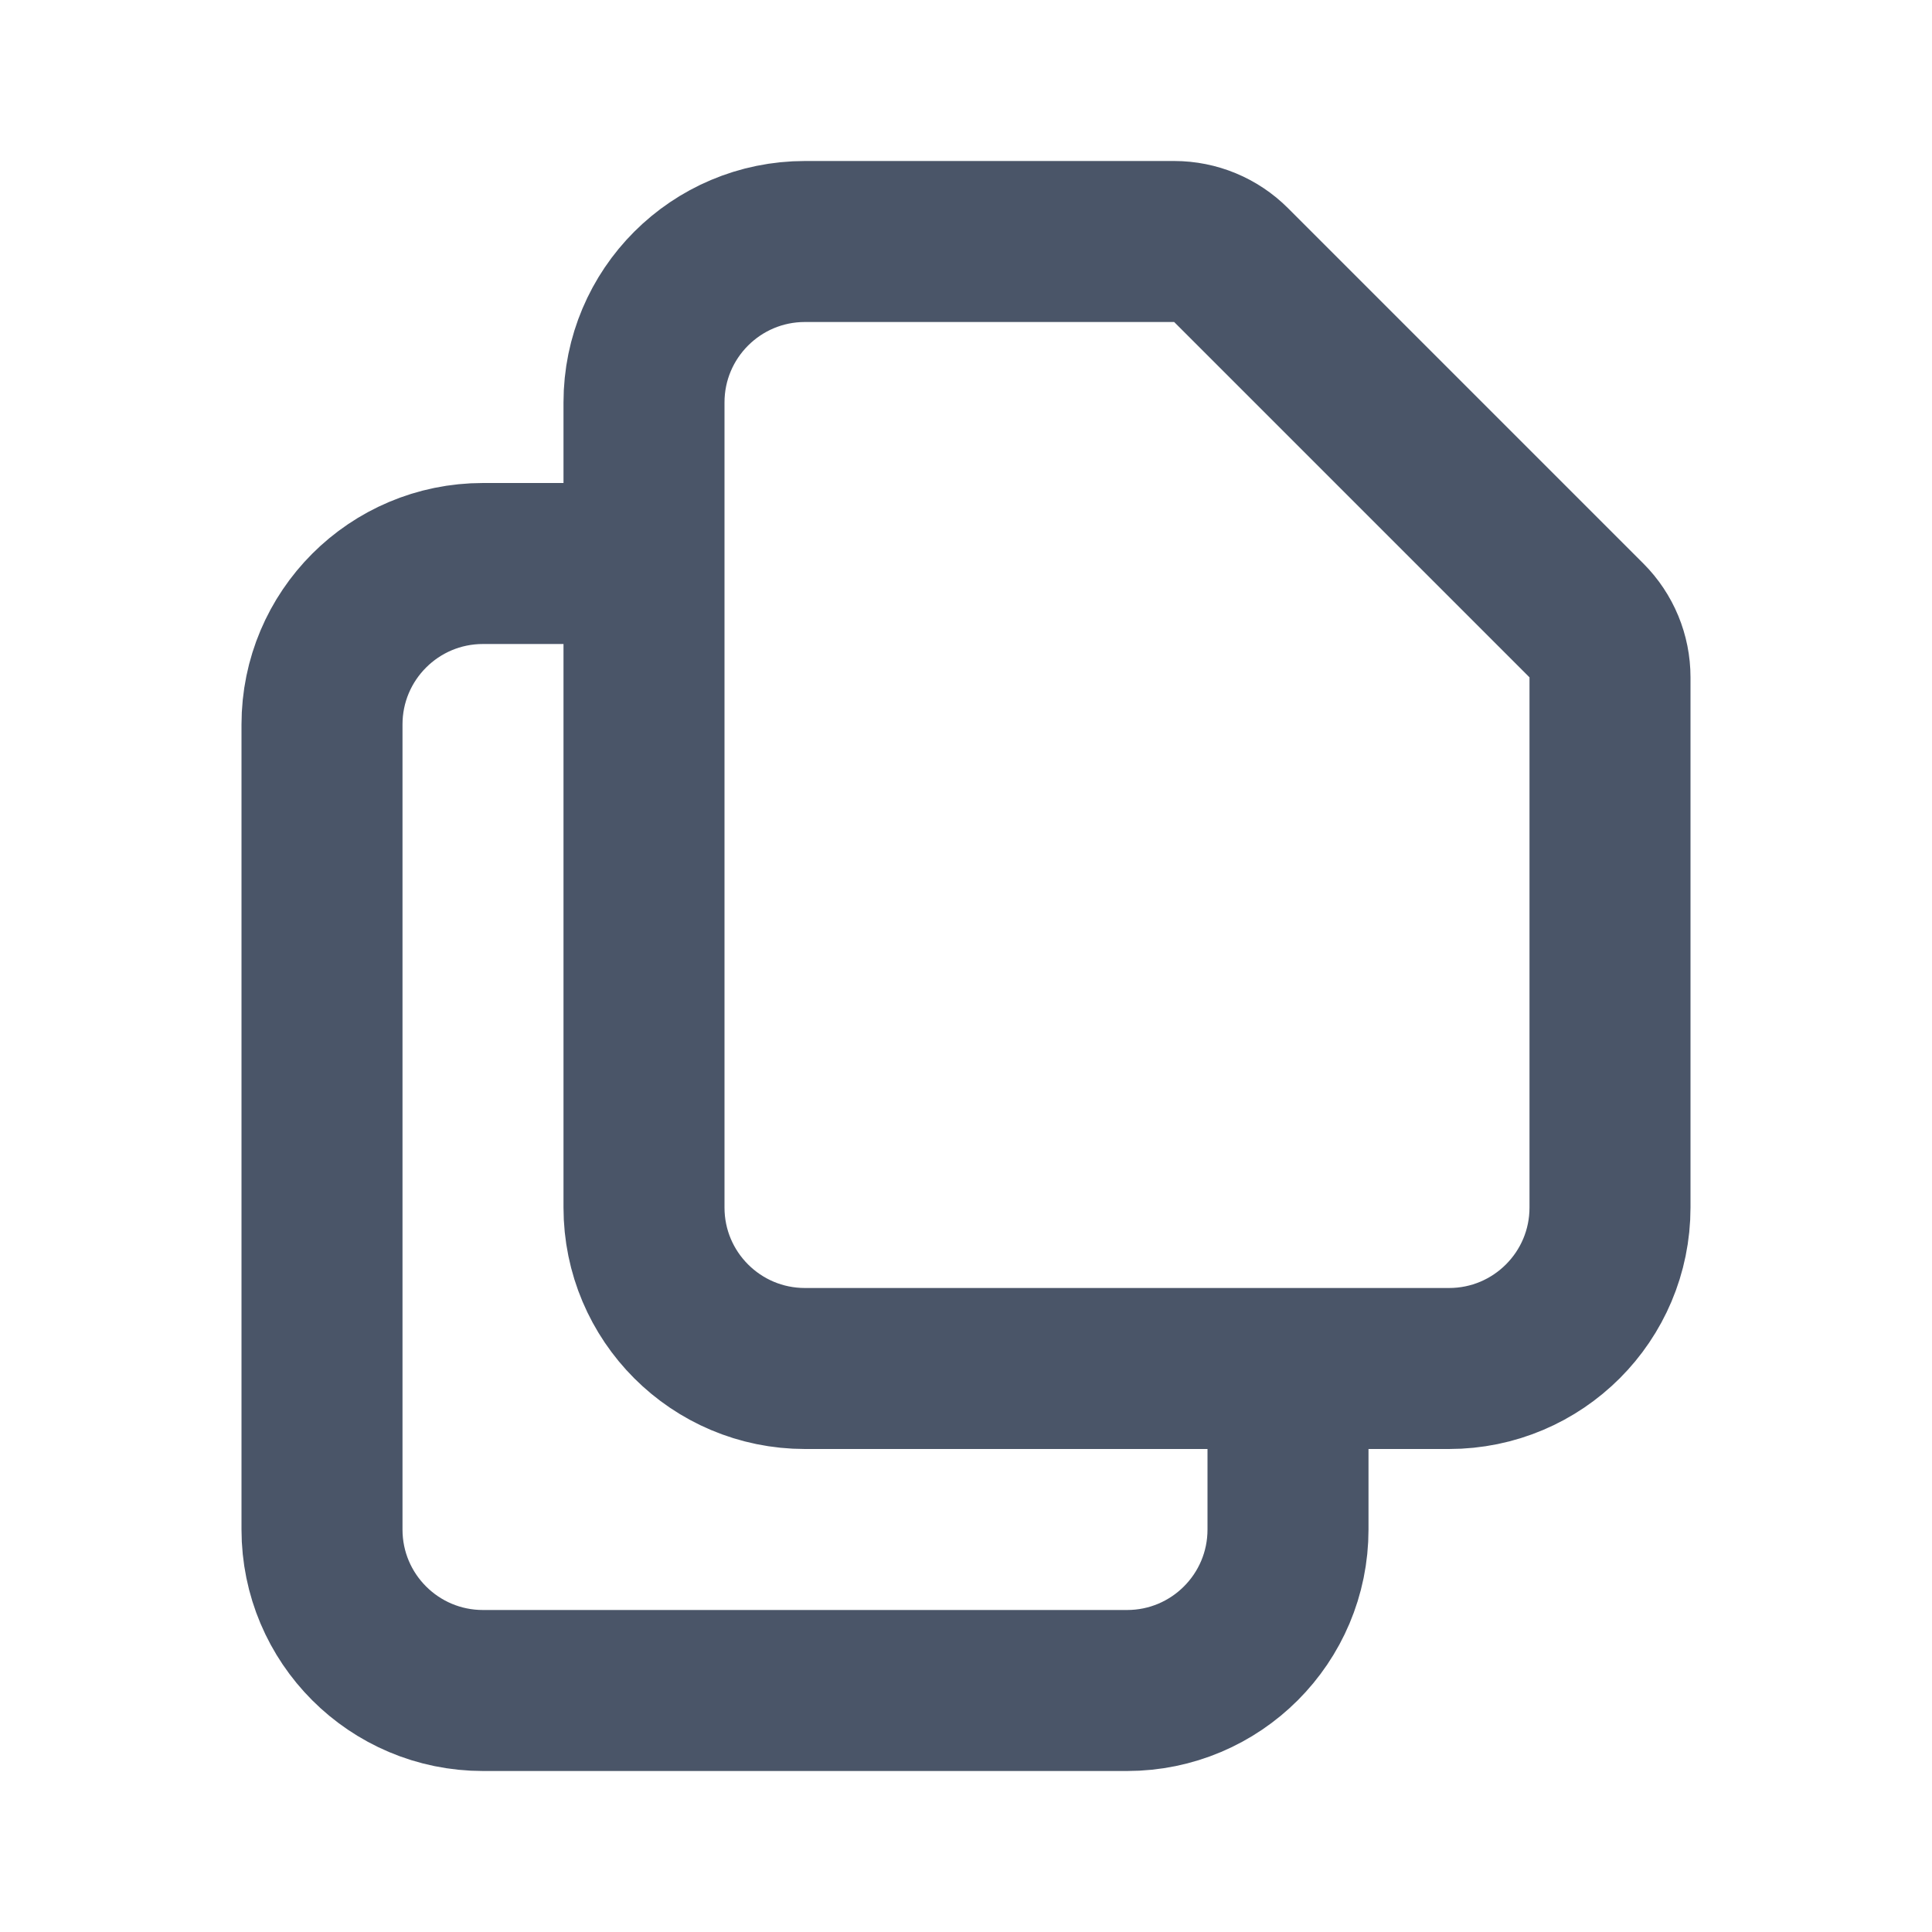
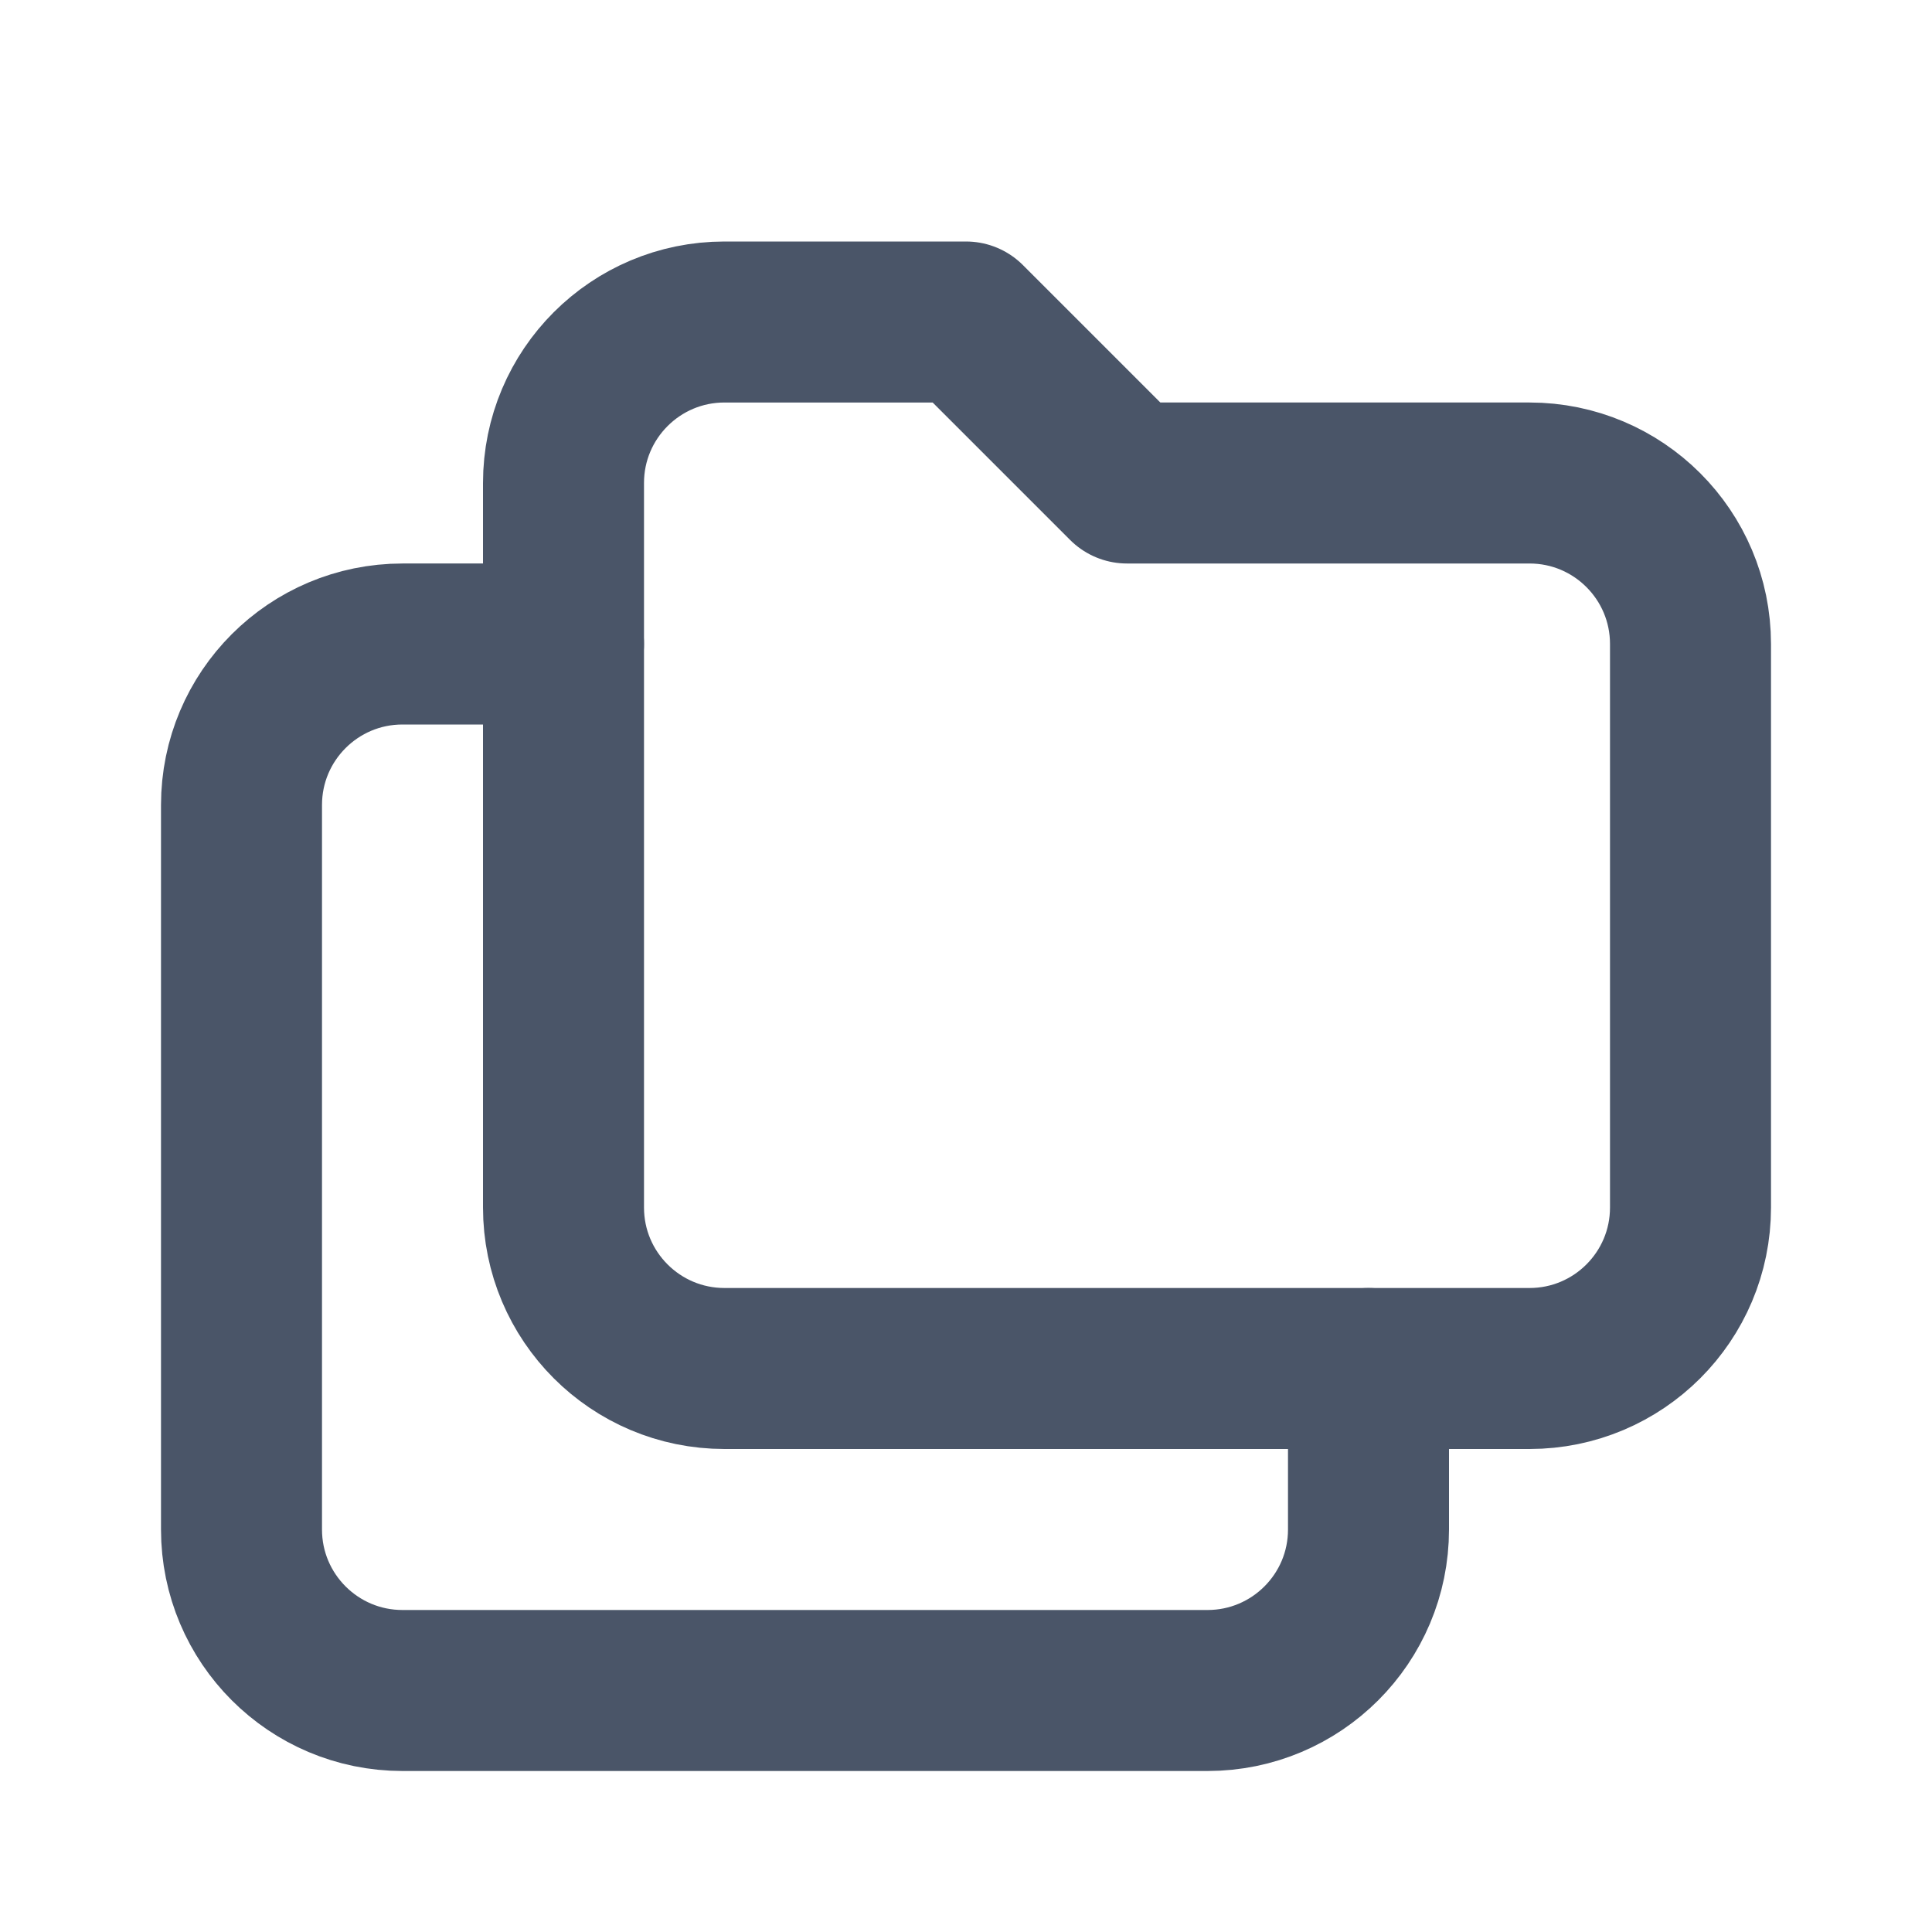
- <svg xmlns="http://www.w3.org/2000/svg" width="24" height="24" viewBox="0 0 24 24" fill="none">
-   <path d="M8 7V15C8 16.105 8.895 17 10 17H16M8 7V5C8 3.895 8.895 3 10 3H14.586C14.851 3 15.105 3.105 15.293 3.293L19.707 7.707C19.895 7.895 20 8.149 20 8.414V15C20 16.105 19.105 17 18 17H16M8 7H6C4.895 7 4 7.895 4 9V19C4 20.105 4.895 21 6 21H14C15.105 21 16 20.105 16 19V17" stroke="#4A5568" stroke-width="2" stroke-linecap="round" stroke-linejoin="round" />
+ <svg xmlns="http://www.w3.org/2000/svg" class="icon icon-tabler icon-tabler-folders" width="24" height="24" viewBox="0 0 24 24" stroke-width="2" stroke="#4A5568" fill="none" stroke-linecap="round" stroke-linejoin="round">
+   <path stroke="none" d="M0 0h24v24H0z" />
+   <path d="M9 4h3l2 2h5a2 2 0 0 1 2 2v7a2 2 0 0 1 -2 2h-10a2 2 0 0 1 -2 -2v-9a2 2 0 0 1 2 -2" />
+   <path d="M17 17v2a2 2 0 0 1 -2 2h-10a2 2 0 0 1 -2 -2v-9a2 2 0 0 1 2 -2h2" />
</svg>
